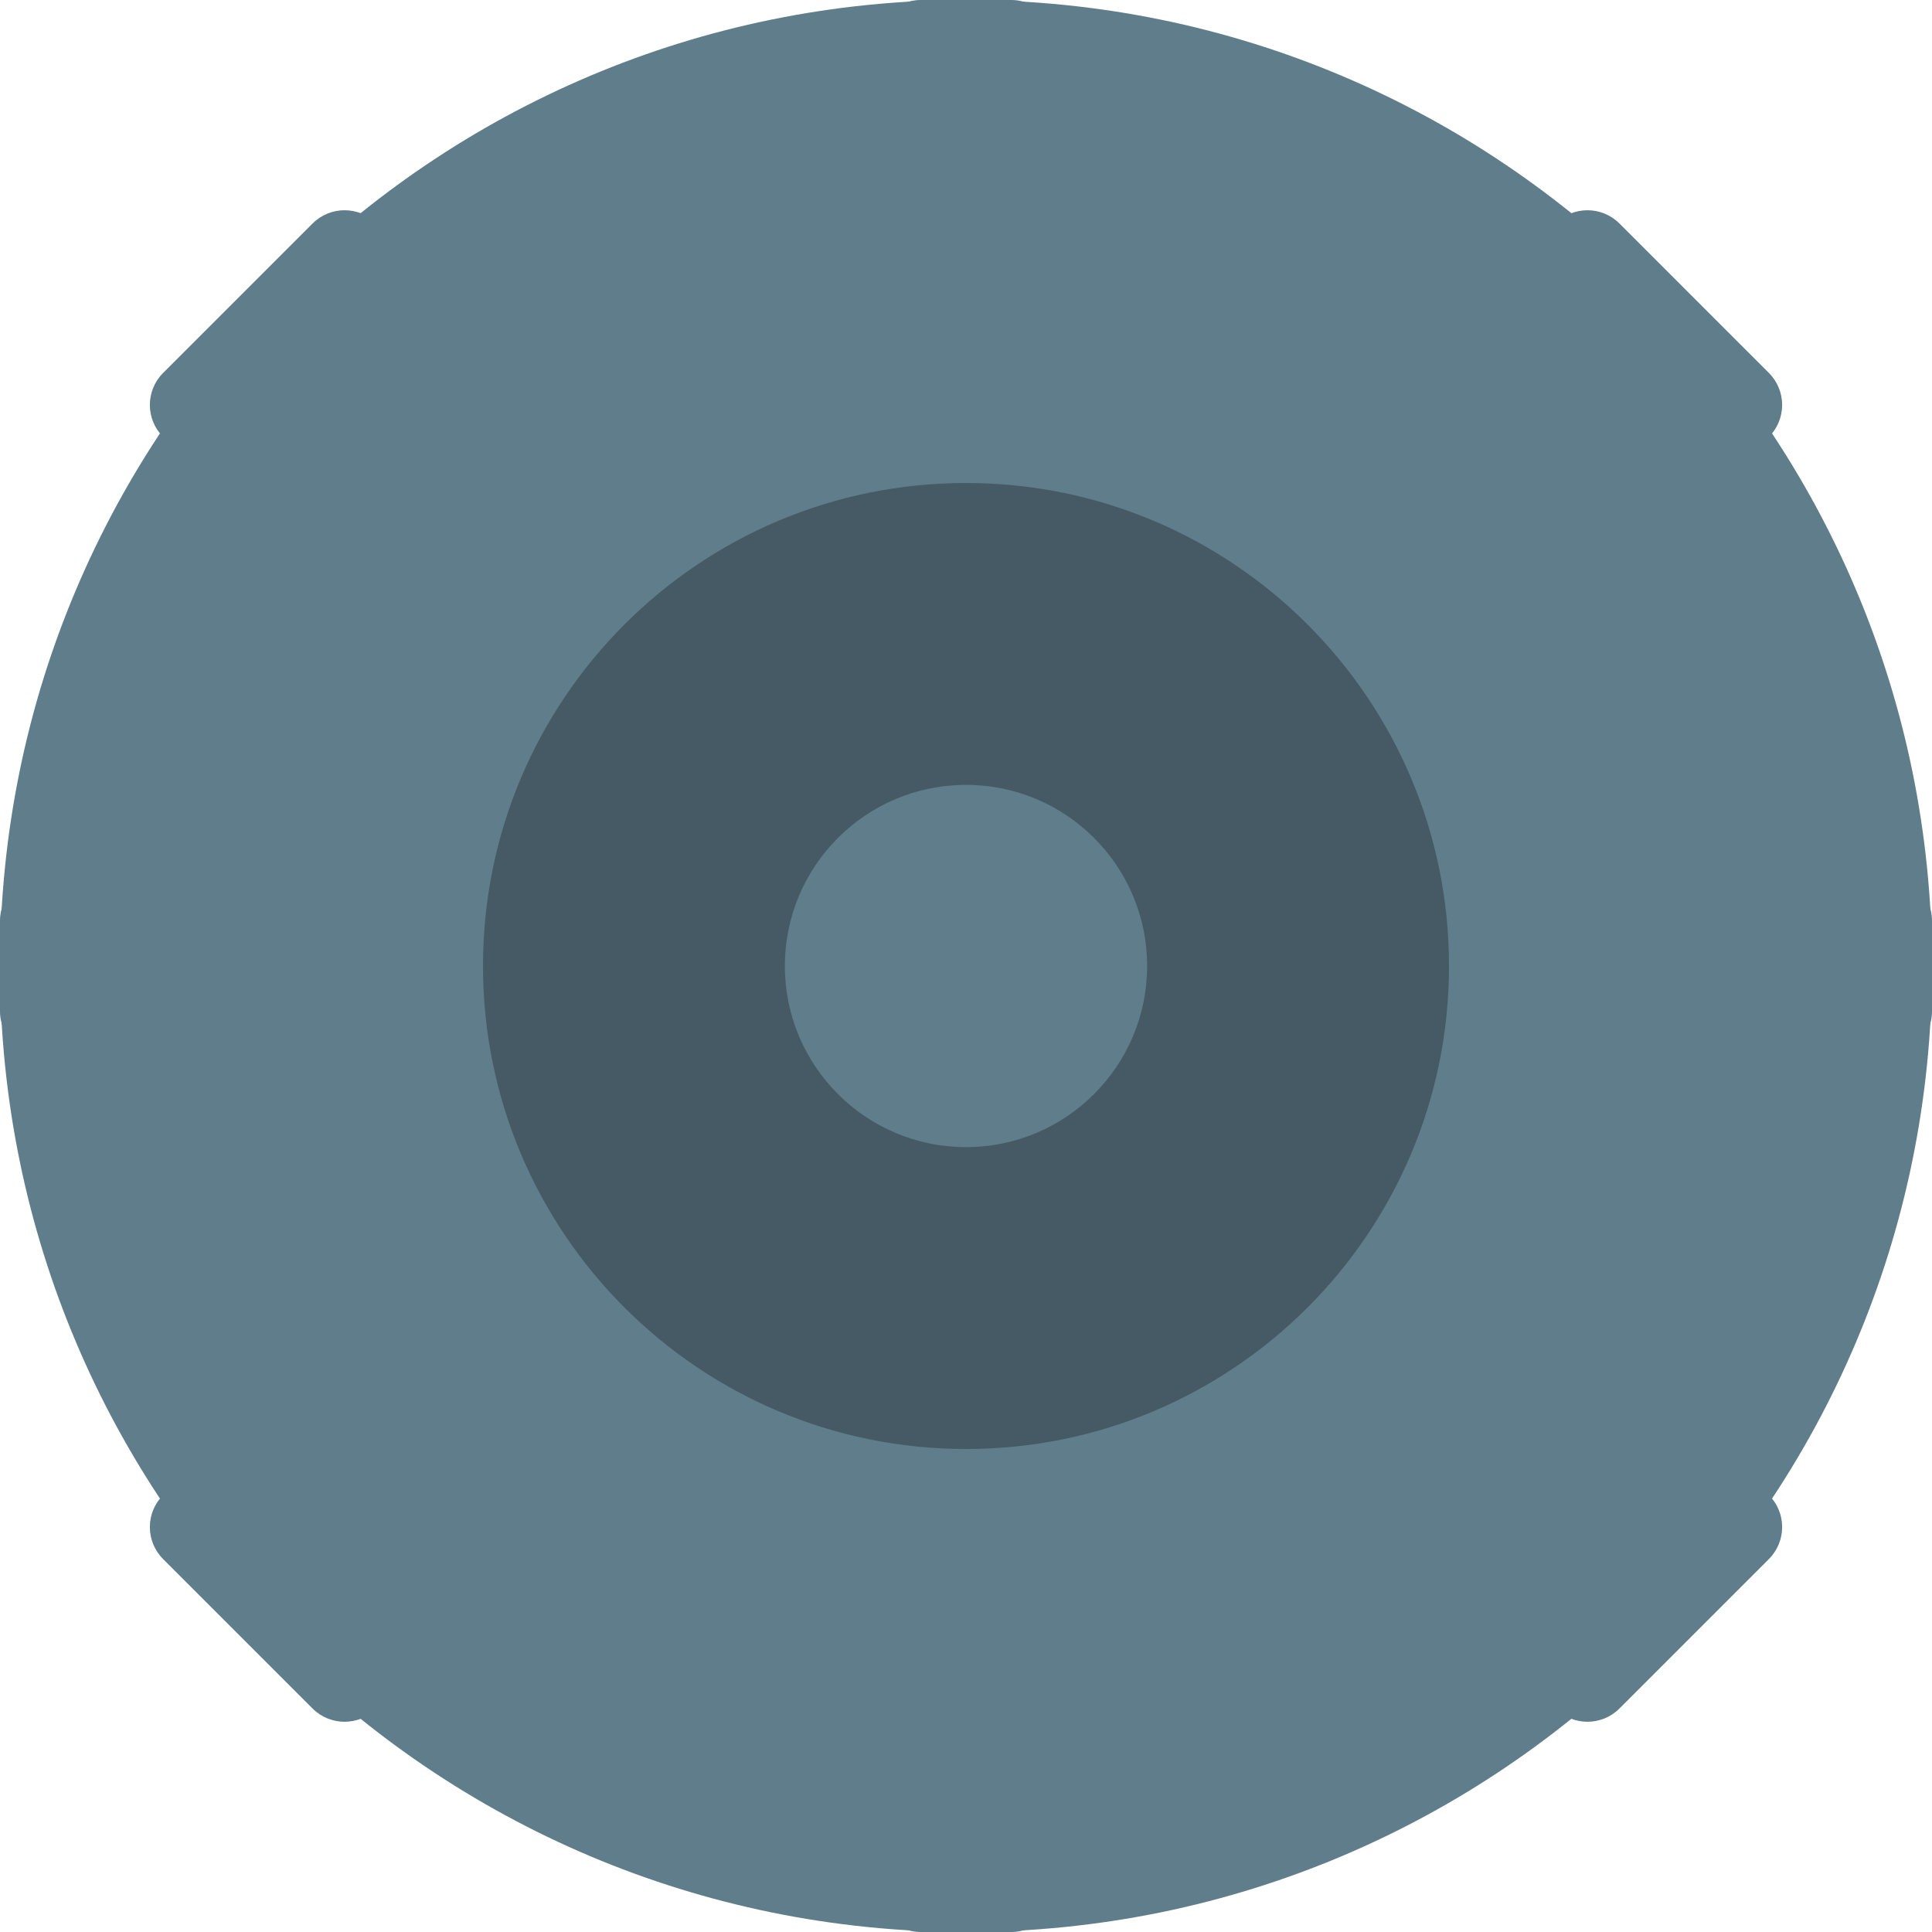
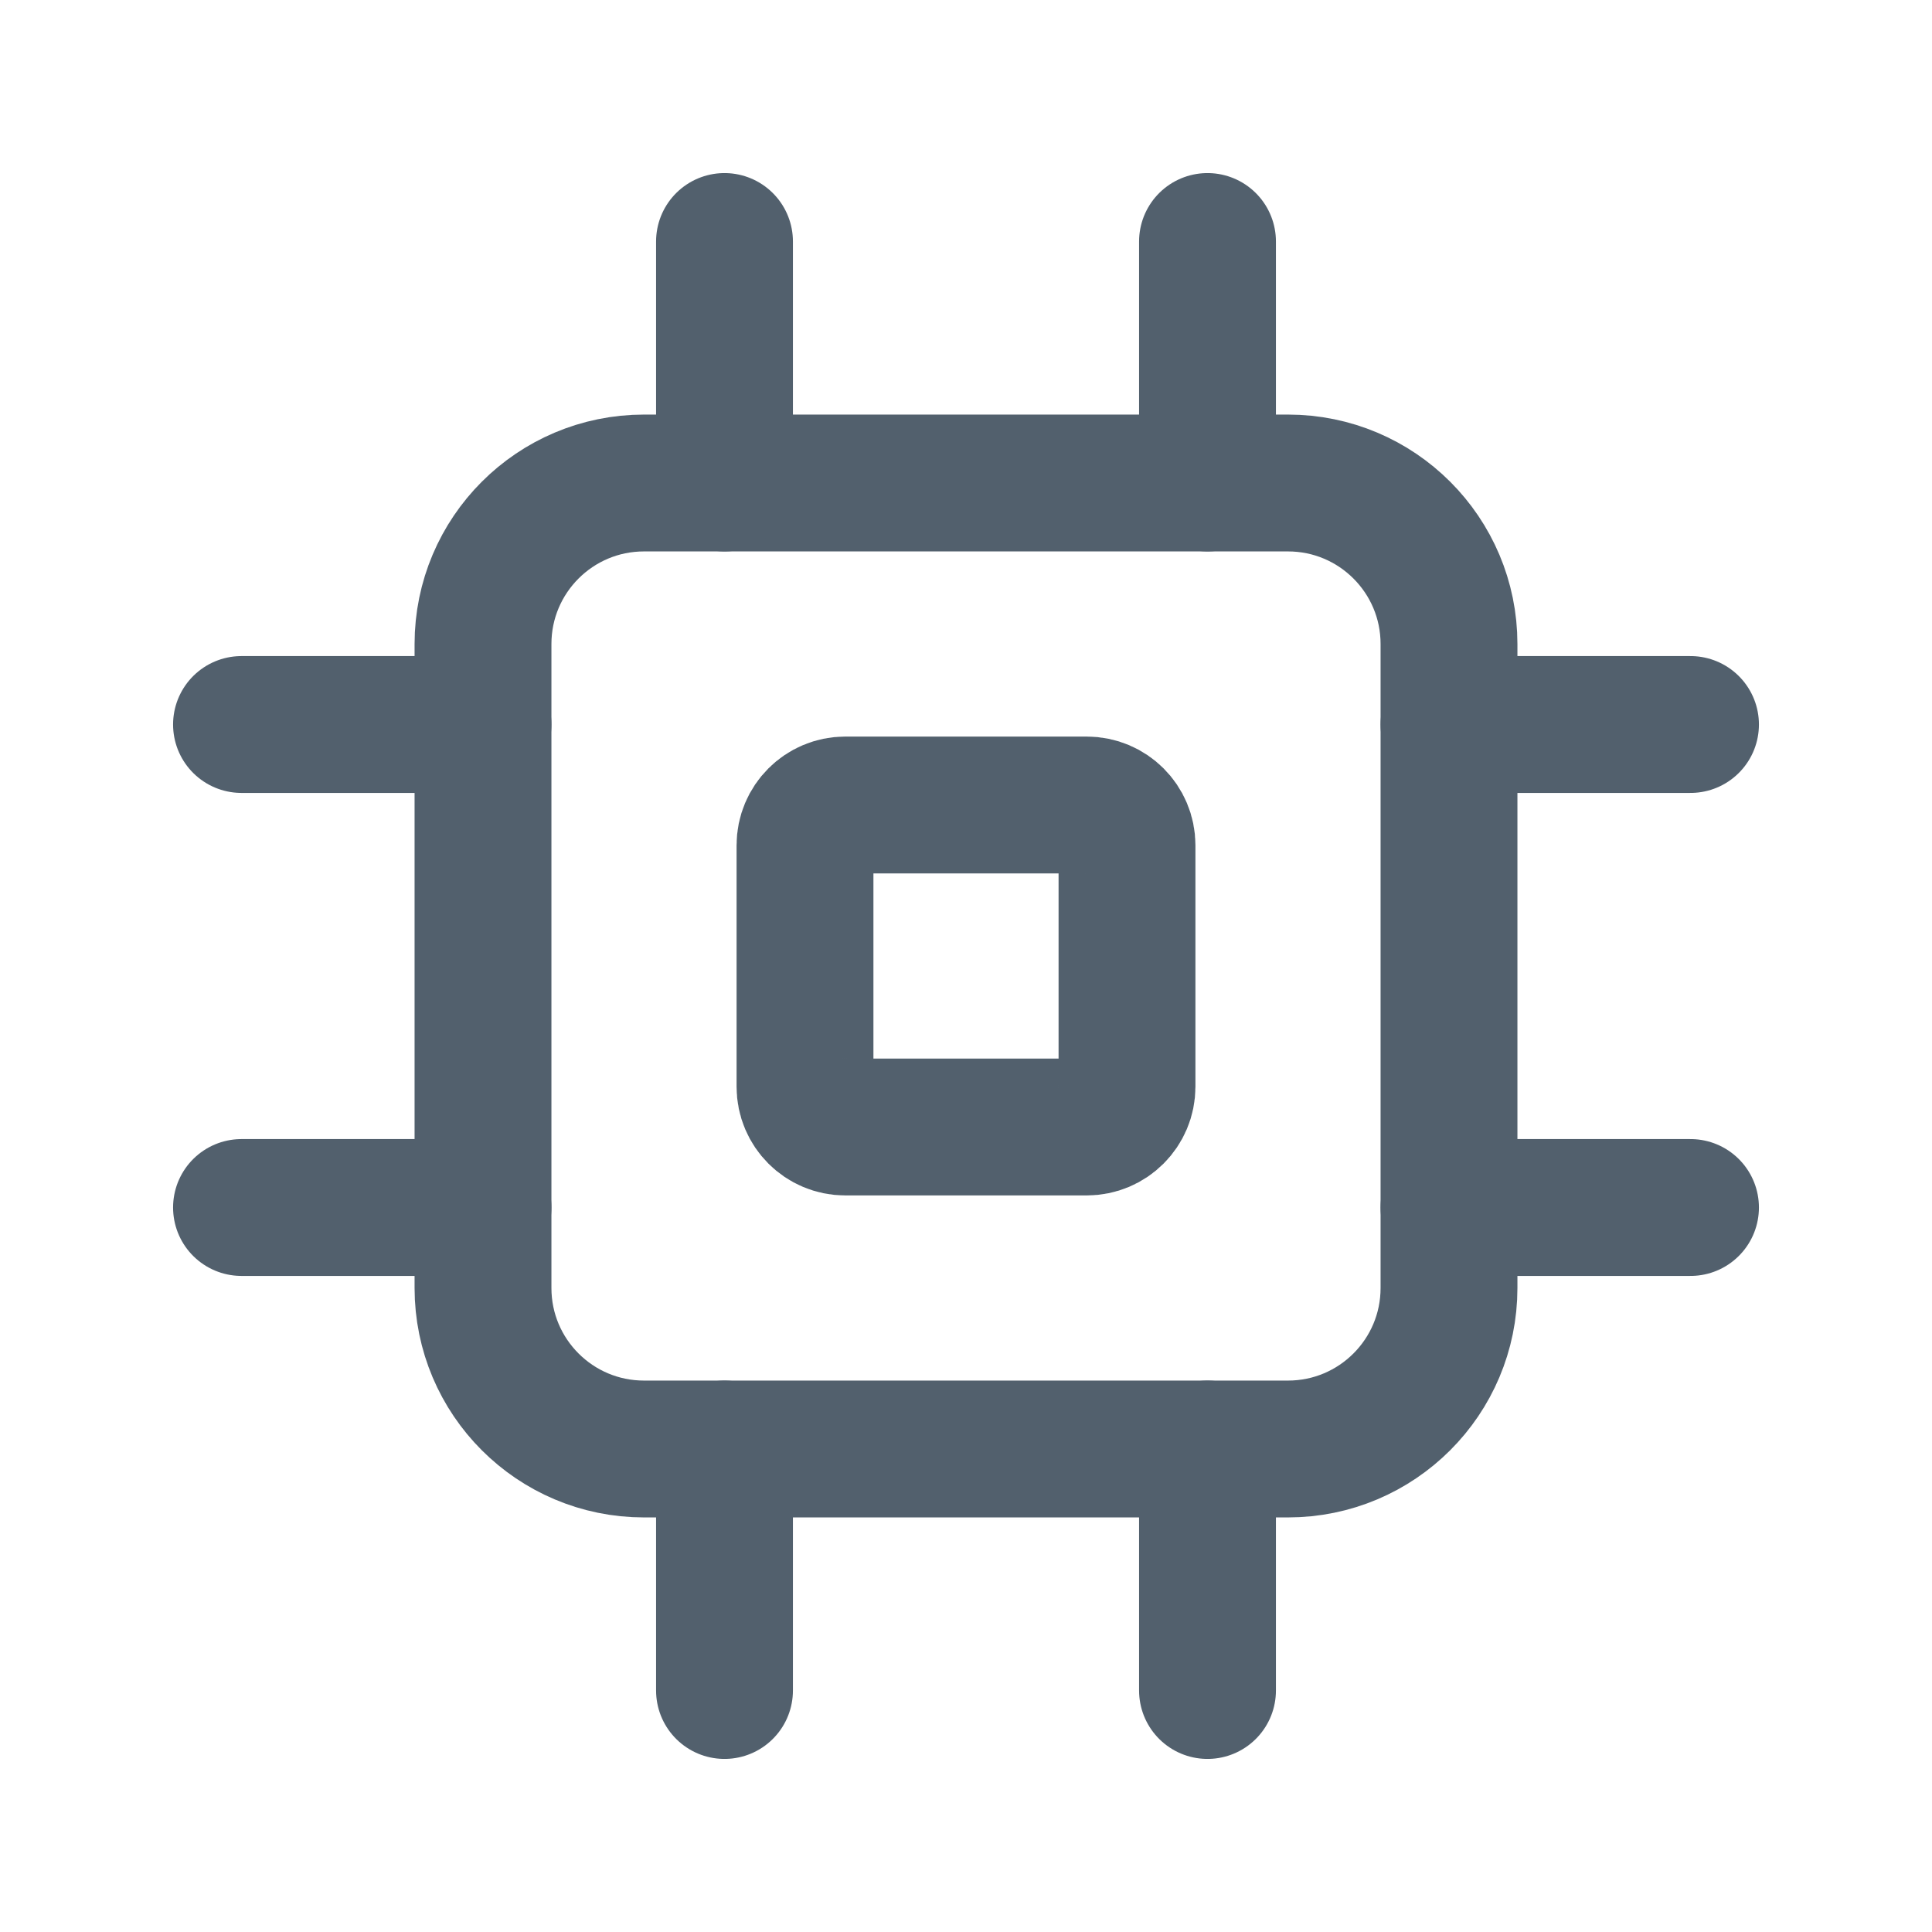
- <svg xmlns="http://www.w3.org/2000/svg" viewBox="0 0 128 128" width="128" height="128">
-   <defs>
-     <style>
-             text { font-family: 'Noto Sans JP', 'Yu Gothic', sans-serif; }
-         </style>
-   </defs>
-   <circle cx="64" cy="64" r="64" fill="#607D8B" />
-   <circle cx="64" cy="64" r="32" fill="#455A64" />
-   <circle cx="64" cy="64" r="12" fill="#607D8B" />
-   <g fill="#607D8B">
-     <rect x="58" y="0" width="12" height="24" rx="3" />
-     <rect x="58" y="104" width="12" height="24" rx="3" />
-     <rect x="0" y="58" width="24" height="12" rx="3" />
-     <rect x="104" y="58" width="24" height="12" rx="3" />
-     <rect x="14" y="14" width="12" height="20" rx="3" transform="rotate(45 20 24)" />
-     <rect x="102" y="94" width="12" height="20" rx="3" transform="rotate(45 108 104)" />
-     <rect x="102" y="14" width="12" height="20" rx="3" transform="rotate(-45 108 24)" />
-     <rect x="14" y="94" width="12" height="20" rx="3" transform="rotate(-45 20 104)" />
+ <svg xmlns="http://www.w3.org/2000/svg" viewBox="0 0 24 24" width="24" height="24">
+   <g fill="none" stroke="#52606d" stroke-width="1.7" stroke-linecap="round" stroke-linejoin="round">
+     <rect x="6" y="6" width="12" height="12" rx="2" />
+     <rect x="10" y="10" width="4" height="4" rx=".5" />
+     <path d="M9 3v3m6-3v3M9 18v3m6-3v3M3 9h3m-3 6h3m12-6h3m-3 6h3" />
  </g>
</svg>
